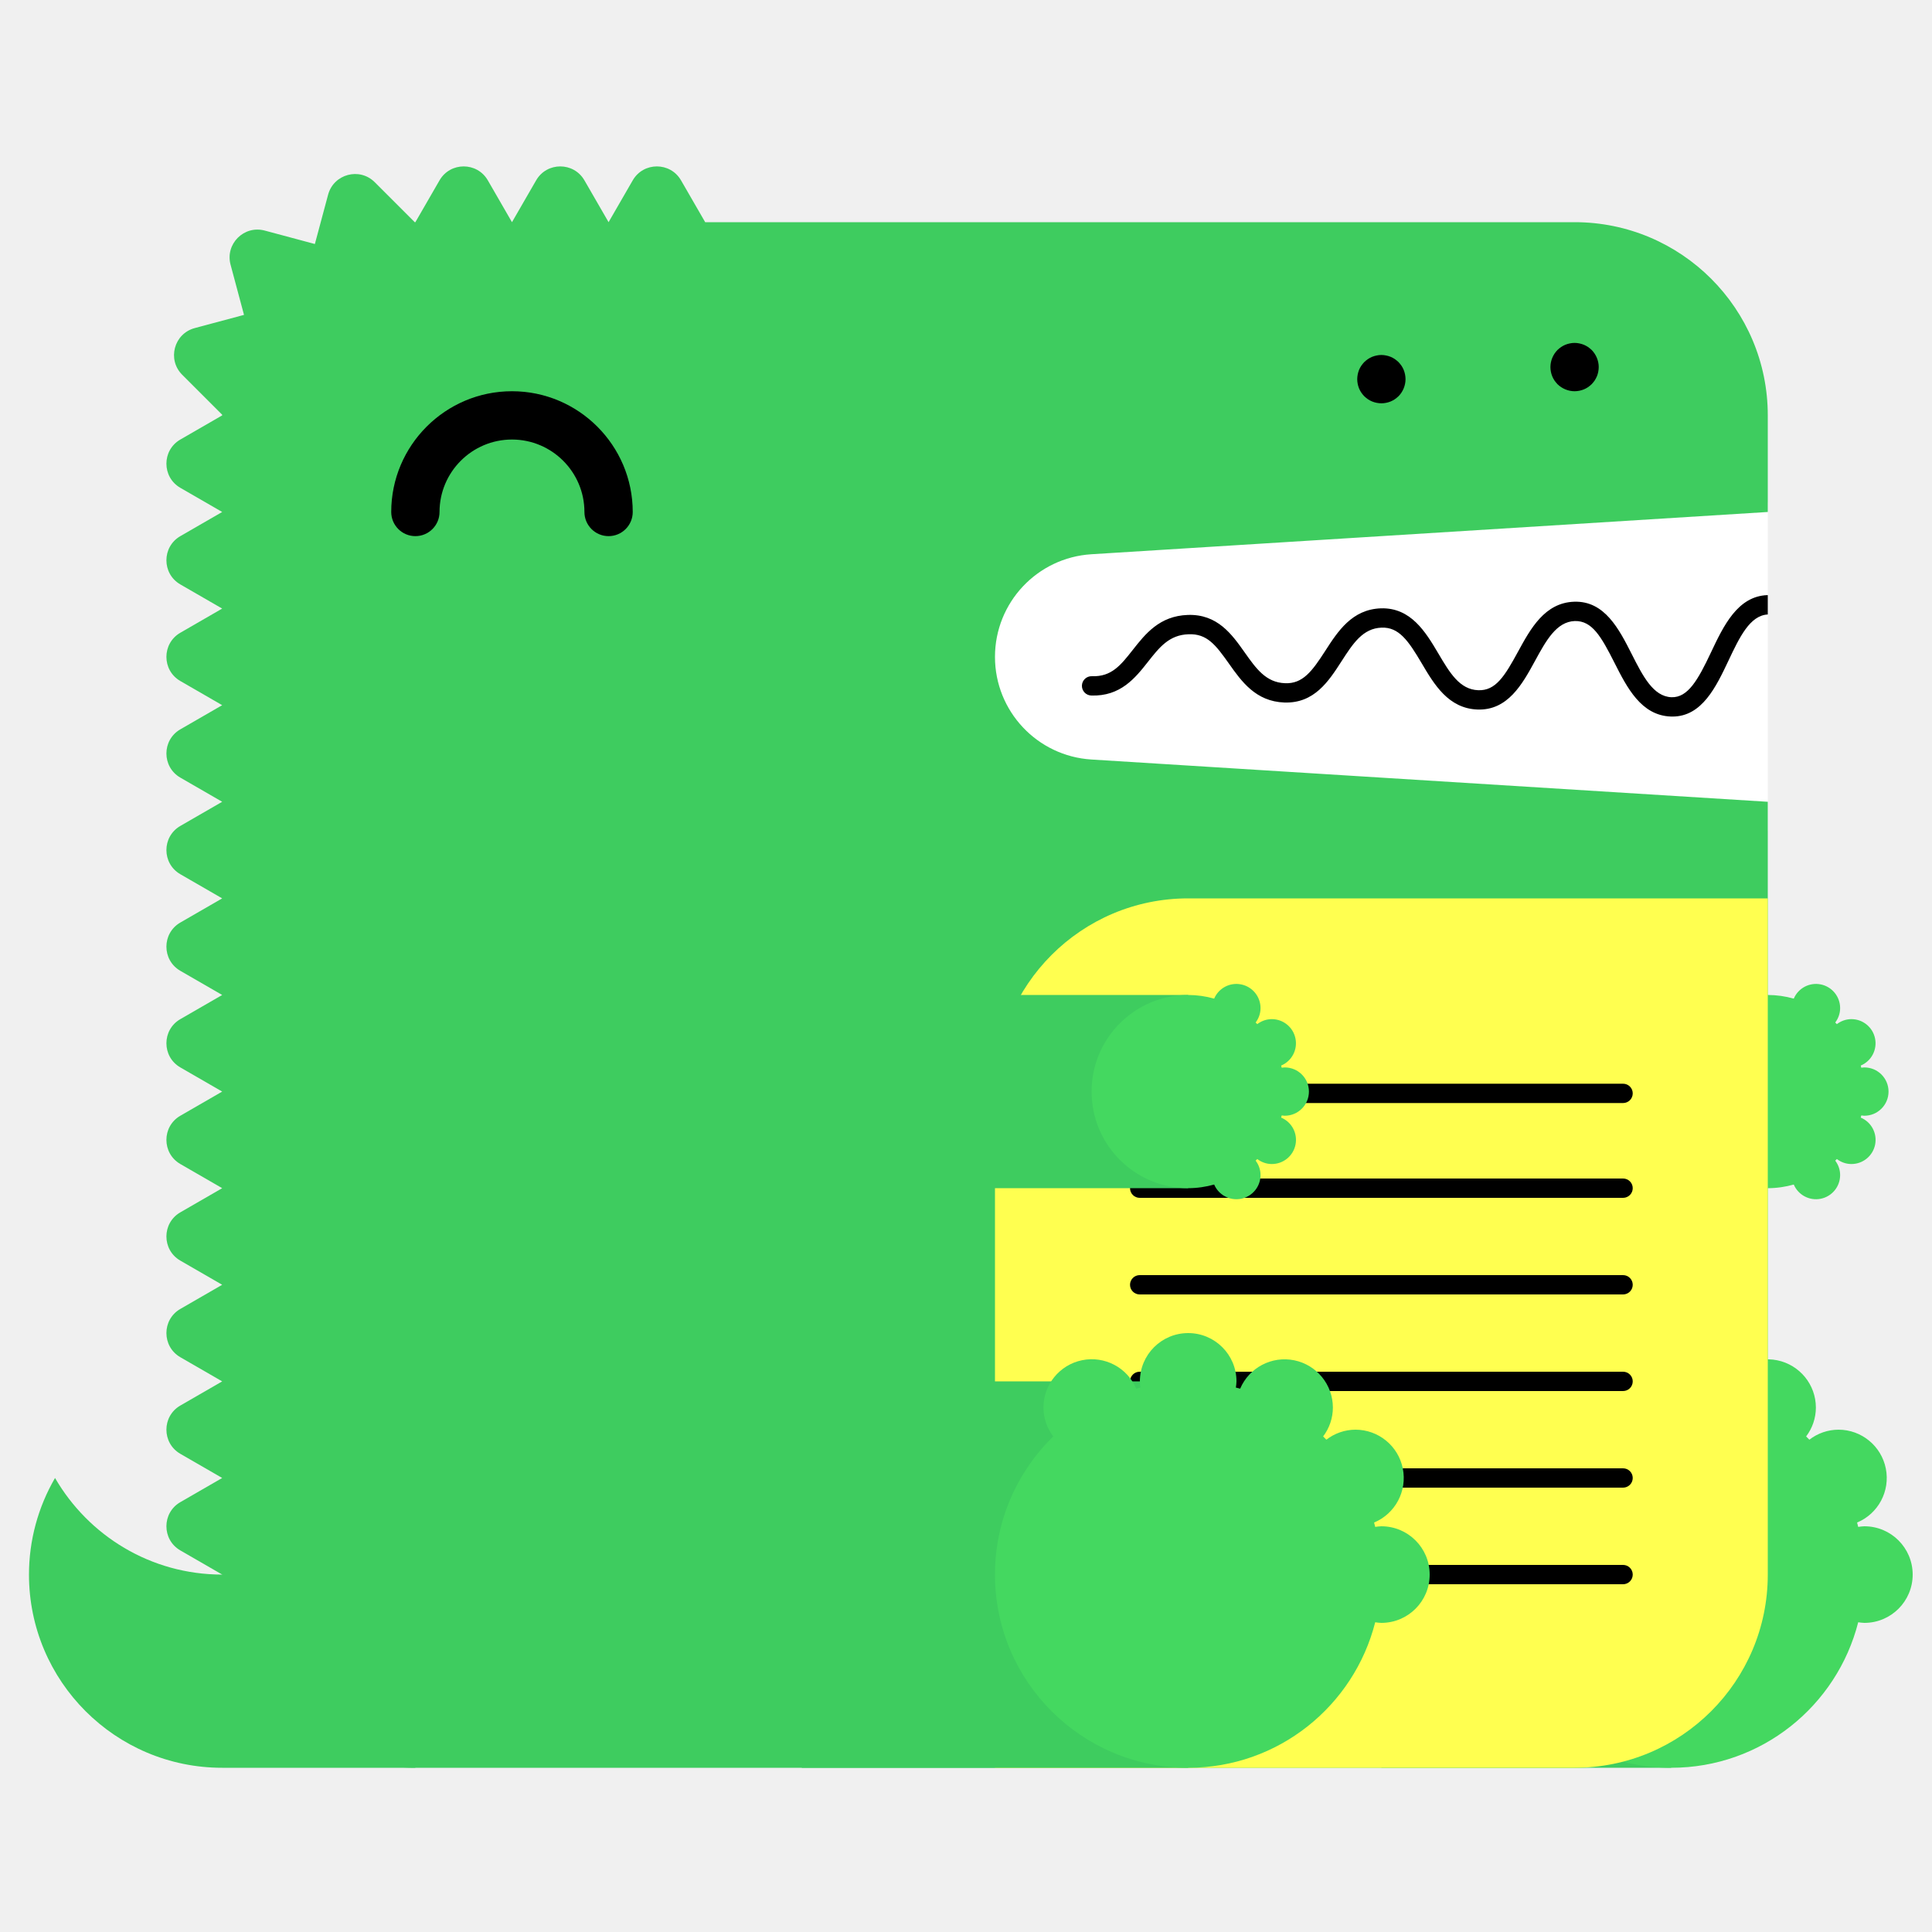
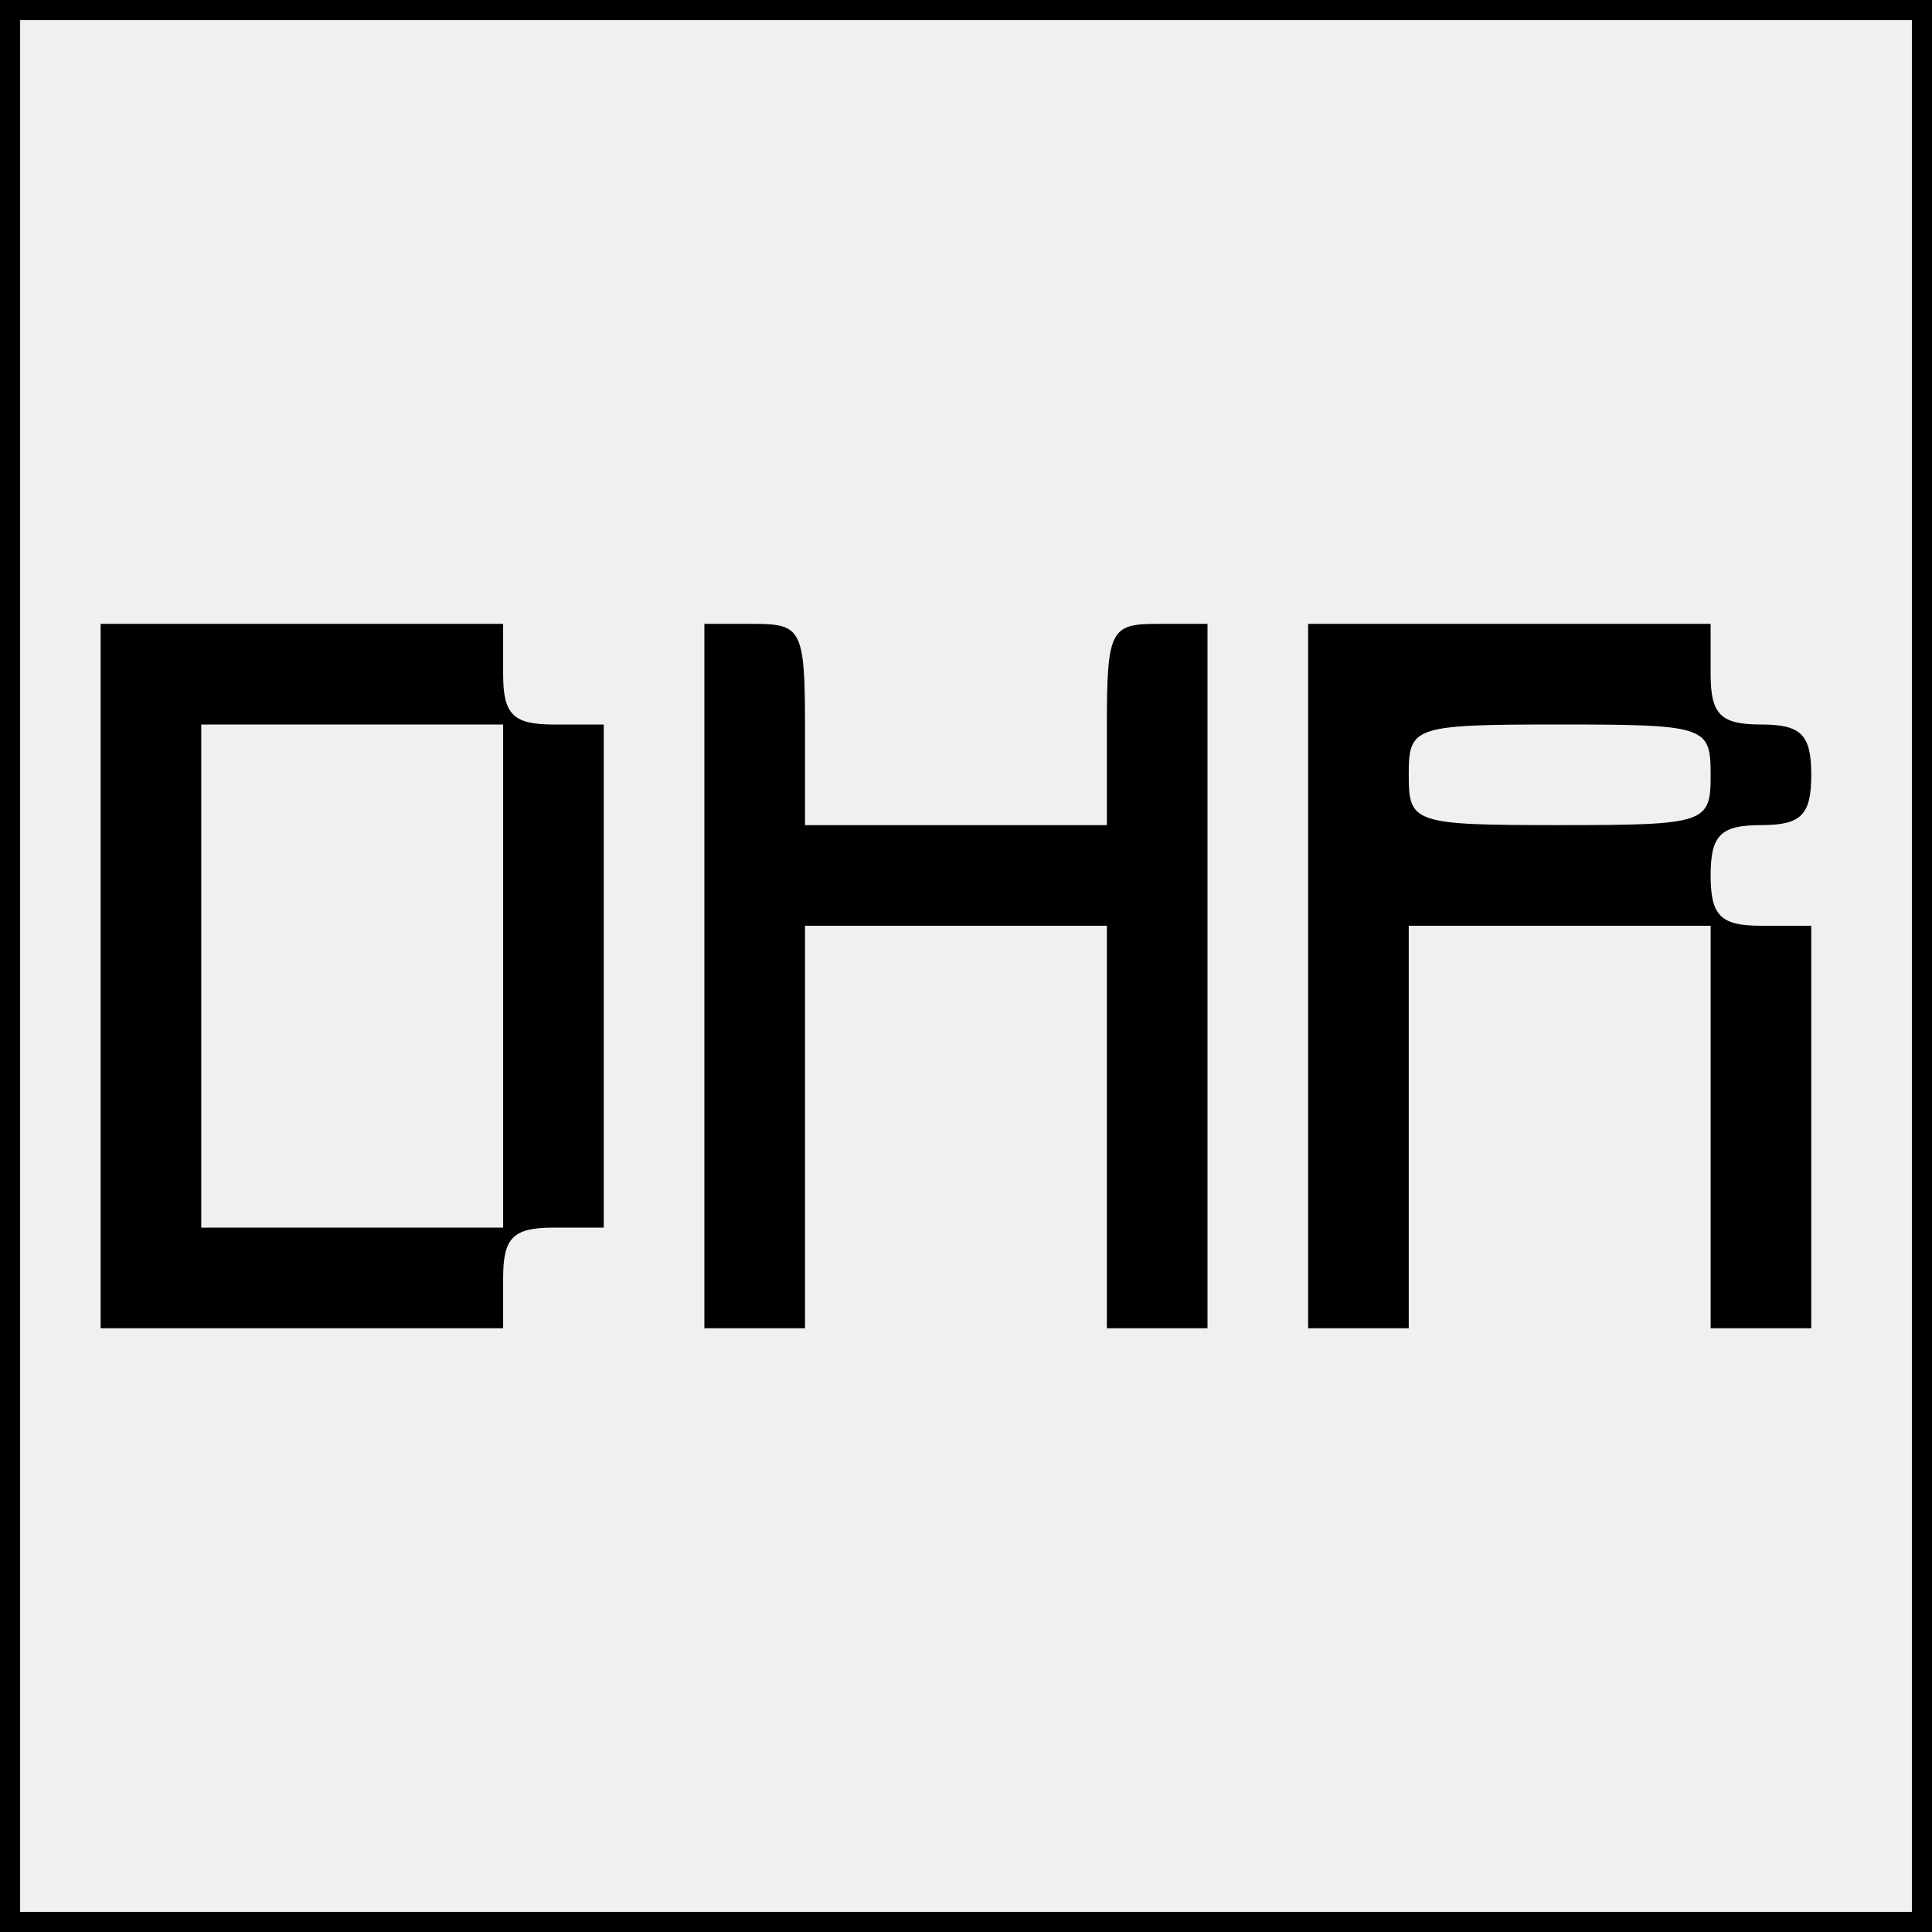
- <svg xmlns="http://www.w3.org/2000/svg" width="200" height="200" viewBox="0 0 200 200">
-   <g fill="none" fill-rule="evenodd">
-     <path fill="#FFF" d="M99 52h84v34H99z" />
-     <path d="M23 163c-7.398 0-13.843-4.027-17.303-10A19.886 19.886 0 0 0 3 163c0 11.046 8.954 20 20 20h20v-20H23z" fill="#3ECC5F" />
-     <path d="M112.98 57.376L183 53V43c0-11.046-8.954-20-20-20H73l-2.5-4.33c-1.112-1.925-3.889-1.925-5 0L63 23l-2.5-4.33c-1.111-1.925-3.889-1.925-5 0L53 23l-2.5-4.33c-1.111-1.925-3.889-1.925-5 0L43 23c-.022 0-.042.003-.065.003l-4.142-4.141c-1.57-1.571-4.252-.853-4.828 1.294l-1.369 5.104-5.192-1.392c-2.148-.575-4.111 1.389-3.535 3.536l1.39 5.193-5.102 1.367c-2.148.576-2.867 3.259-1.296 4.83l4.142 4.142c0 .021-.003.042-.003.064l-4.33 2.5c-1.925 1.111-1.925 3.889 0 5L23 53l-4.33 2.5c-1.925 1.111-1.925 3.889 0 5L23 63l-4.33 2.5c-1.925 1.111-1.925 3.889 0 5L23 73l-4.33 2.5c-1.925 1.111-1.925 3.889 0 5L23 83l-4.33 2.5c-1.925 1.111-1.925 3.889 0 5L23 93l-4.33 2.5c-1.925 1.111-1.925 3.889 0 5L23 103l-4.33 2.5c-1.925 1.111-1.925 3.889 0 5L23 113l-4.33 2.5c-1.925 1.111-1.925 3.889 0 5L23 123l-4.33 2.5c-1.925 1.111-1.925 3.889 0 5L23 133l-4.33 2.5c-1.925 1.111-1.925 3.889 0 5L23 143l-4.33 2.5c-1.925 1.111-1.925 3.889 0 5L23 153l-4.33 2.5c-1.925 1.111-1.925 3.889 0 5L23 163c0 11.046 8.954 20 20 20h120c11.046 0 20-8.954 20-20V83l-70.02-4.376A10.645 10.645 0 0 1 103 68c0-5.621 4.37-10.273 9.98-10.624" fill="#3ECC5F" />
-     <path fill="#3ECC5F" d="M143 183h30v-40h-30z" />
-     <path d="M193 158c-.219 0-.428.037-.639.064-.038-.15-.074-.301-.116-.451A5 5 0 0 0 190.32 148a4.96 4.96 0 0 0-3.016 1.036 26.531 26.531 0 0 0-.335-.336 4.955 4.955 0 0 0 1.011-2.987 5 5 0 0 0-9.599-1.959c-.148-.042-.297-.077-.445-.115.027-.211.064-.42.064-.639a5 5 0 0 0-5-5 5 5 0 0 0-5 5c0 .219.037.428.064.639-.148.038-.297.073-.445.115a4.998 4.998 0 0 0-9.599 1.959c0 1.125.384 2.151 1.011 2.987-3.717 3.632-6.031 8.693-6.031 14.3 0 11.046 8.954 20 20 20 9.339 0 17.16-6.41 19.361-15.064.211.027.42.064.639.064a5 5 0 0 0 5-5 5 5 0 0 0-5-5" fill="#44D860" />
-     <path fill="#3ECC5F" d="M153 123h30v-20h-30z" />
-     <path d="M193 115.5a2.5 2.5 0 1 0 0-5c-.109 0-.214.019-.319.032-.02-.075-.037-.15-.058-.225a2.501 2.501 0 0 0-.963-4.807c-.569 0-1.088.197-1.508.518a6.653 6.653 0 0 0-.168-.168c.314-.417.506-.931.506-1.494a2.5 2.5 0 0 0-4.8-.979A9.987 9.987 0 0 0 183 103c-5.522 0-10 4.478-10 10s4.478 10 10 10c.934 0 1.833-.138 2.69-.377a2.5 2.5 0 0 0 4.8-.979c0-.563-.192-1.077-.506-1.494.057-.055.113-.111.168-.168.42.321.939.518 1.508.518a2.5 2.5 0 0 0 .963-4.807c.021-.074.038-.15.058-.225.105.013.21.032.319.032" fill="#44D860" />
-     <path d="M63 55.5a2.5 2.5 0 0 1-2.5-2.5c0-4.136-3.364-7.5-7.5-7.5s-7.5 3.364-7.5 7.5a2.5 2.5 0 1 1-5 0c0-6.893 5.607-12.5 12.5-12.5S65.5 46.107 65.5 53a2.5 2.5 0 0 1-2.5 2.5" fill="#000" />
-     <path d="M103 183h60c11.046 0 20-8.954 20-20V93h-60c-11.046 0-20 8.954-20 20v70z" fill="#FFFF50" />
-     <path d="M168.02 124h-50.04a1 1 0 1 1 0-2h50.04a1 1 0 1 1 0 2m0 20h-50.04a1 1 0 1 1 0-2h50.04a1 1 0 1 1 0 2m0 20h-50.04a1 1 0 1 1 0-2h50.04a1 1 0 1 1 0 2m0-49.814h-50.04a1 1 0 1 1 0-2h50.04a1 1 0 1 1 0 2m0 19.814h-50.04a1 1 0 1 1 0-2h50.04a1 1 0 1 1 0 2m0 20h-50.04a1 1 0 1 1 0-2h50.04a1 1 0 1 1 0 2M183 61.611c-.012 0-.022-.006-.034-.005-3.09.105-4.552 3.196-5.842 5.923-1.346 2.85-2.387 4.703-4.093 4.647-1.889-.068-2.969-2.202-4.113-4.46-1.314-2.594-2.814-5.536-5.963-5.426-3.046.104-4.513 2.794-5.807 5.167-1.377 2.528-2.314 4.065-4.121 3.994-1.927-.07-2.951-1.805-4.136-3.813-1.321-2.236-2.848-4.75-5.936-4.664-2.994.103-4.465 2.385-5.763 4.4-1.373 2.13-2.335 3.428-4.165 3.351-1.973-.07-2.992-1.51-4.171-3.177-1.324-1.873-2.816-3.993-5.895-3.89-2.928.1-4.399 1.97-5.696 3.618-1.232 1.564-2.194 2.802-4.229 2.724a1 1 0 0 0-.072 2c3.017.101 4.545-1.8 5.872-3.487 1.177-1.496 2.193-2.787 4.193-2.855 1.926-.082 2.829 1.115 4.195 3.045 1.297 1.834 2.769 3.914 5.731 4.021 3.103.104 4.596-2.215 5.918-4.267 1.182-1.834 2.202-3.417 4.15-3.484 1.793-.067 2.769 1.35 4.145 3.681 1.297 2.197 2.766 4.686 5.787 4.796 3.125.108 4.634-2.62 5.949-5.035 1.139-2.088 2.214-4.06 4.119-4.126 1.793-.042 2.728 1.595 4.111 4.33 1.292 2.553 2.757 5.445 5.825 5.556l.169.003c3.064 0 4.518-3.075 5.805-5.794 1.139-2.41 2.217-4.68 4.067-4.773v-2z" fill="#000" />
-     <path fill="#3ECC5F" d="M83 183h40v-40H83z" />
-     <path d="M143 158c-.219 0-.428.037-.639.064-.038-.15-.074-.301-.116-.451A5 5 0 0 0 140.32 148a4.96 4.96 0 0 0-3.016 1.036 26.531 26.531 0 0 0-.335-.336 4.955 4.955 0 0 0 1.011-2.987 5 5 0 0 0-9.599-1.959c-.148-.042-.297-.077-.445-.115.027-.211.064-.42.064-.639a5 5 0 0 0-5-5 5 5 0 0 0-5 5c0 .219.037.428.064.639-.148.038-.297.073-.445.115a4.998 4.998 0 0 0-9.599 1.959c0 1.125.384 2.151 1.011 2.987-3.717 3.632-6.031 8.693-6.031 14.3 0 11.046 8.954 20 20 20 9.339 0 17.16-6.41 19.361-15.064.211.027.42.064.639.064a5 5 0 0 0 5-5 5 5 0 0 0-5-5" fill="#44D860" />
-     <path fill="#3ECC5F" d="M83 123h40v-20H83z" />
-     <path d="M133 115.5a2.5 2.5 0 1 0 0-5c-.109 0-.214.019-.319.032-.02-.075-.037-.15-.058-.225a2.501 2.501 0 0 0-.963-4.807c-.569 0-1.088.197-1.508.518a6.653 6.653 0 0 0-.168-.168c.314-.417.506-.931.506-1.494a2.5 2.5 0 0 0-4.8-.979A9.987 9.987 0 0 0 123 103c-5.522 0-10 4.478-10 10s4.478 10 10 10c.934 0 1.833-.138 2.69-.377a2.5 2.5 0 0 0 4.8-.979c0-.563-.192-1.077-.506-1.494.057-.055.113-.111.168-.168.42.321.939.518 1.508.518a2.5 2.5 0 0 0 .963-4.807c.021-.074.038-.15.058-.225.105.013.21.032.319.032" fill="#44D860" />
-     <path d="M143 41.75c-.16 0-.33-.02-.49-.05a2.52 2.52 0 0 1-.47-.14c-.15-.06-.29-.14-.431-.23-.13-.09-.259-.2-.38-.31-.109-.12-.219-.24-.309-.38s-.17-.28-.231-.43a2.619 2.619 0 0 1-.189-.96c0-.16.02-.33.05-.49.03-.16.08-.31.139-.47.061-.15.141-.29.231-.43.09-.13.2-.26.309-.38.121-.11.25-.22.38-.31.141-.09.281-.17.431-.23.149-.06.31-.11.47-.14.32-.07.65-.07.98 0 .159.03.32.08.47.14.149.06.29.14.43.23.13.09.259.2.38.31.11.12.22.25.31.38.09.14.17.28.23.43.06.16.11.31.14.47.029.16.05.33.05.49 0 .66-.271 1.31-.73 1.77-.121.11-.25.22-.38.31-.14.09-.281.17-.43.23a2.565 2.565 0 0 1-.96.19m20-1.25c-.66 0-1.3-.27-1.771-.73a3.802 3.802 0 0 1-.309-.38c-.09-.14-.17-.28-.231-.43a2.619 2.619 0 0 1-.189-.96c0-.66.27-1.3.729-1.77.121-.11.25-.22.38-.31.141-.09.281-.17.431-.23.149-.06.31-.11.47-.14.32-.07.66-.07.98 0 .159.03.32.08.47.14.149.06.29.14.43.23.13.09.259.2.38.31.459.47.73 1.11.73 1.77 0 .16-.021.33-.05.49-.03.16-.08.32-.14.47-.07.15-.14.29-.23.43-.09.13-.2.26-.31.38-.121.11-.25.22-.38.31-.14.09-.281.17-.43.23a2.565 2.565 0 0 1-.96.19" fill="#000" />
+ <svg xmlns="http://www.w3.org/2000/svg" version="1.0" width="96pt" height="96pt" viewBox="0 0 96 96" preserveAspectRatio="xMidYMid meet">
+   <g transform="translate(0,96) scale(0.1,-0.1)" fill="#000000" stroke="none">
+     <path d="M0 480 l0 -480 480 0 480 0 0 480 0 480 -480 0 -480 0 0 -480z m950 0 l0 -470 -470 0 -470 0 0 470 0 470 470 0 470 0 0 -470z" />
+     <path d="M50 475 l0 -175 100 0 100 0 0 25 c0 20 5 25 25 25 l25 0 0 125 0 125 -25 0 c-20 0 -25 5 -25 25 l0 25 -100 0 -100 0 0 -175z m200 0 l0 -125 -75 0 -75 0 0 125 0 125 75 0 75 0 0 -125z" />
+     <path d="M350 475 l0 -175 25 0 25 0 0 100 0 100 75 0 75 0 0 -100 0 -100 25 0 25 0 0 175 0 175 -25 0 c-23 0 -25 -3 -25 -50 l0 -50 -75 0 -75 0 0 50 c0 47 -2 50 -25 50 l-25 0 0 -175z" />
+     <path d="M650 475 l0 -175 25 0 25 0 0 100 0 100 75 0 75 0 0 -100 0 -100 25 0 25 0 0 100 0 100 -25 0 c-20 0 -25 5 -25 25 0 20 5 25 25 25 20 0 25 5 25 25 0 20 -5 25 -25 25 -20 0 -25 5 -25 25 l0 25 -100 0 -100 0 0 -175z m200 100 c0 -24 -2 -25 -75 -25 -73 0 -75 1 -75 25 0 24 2 25 75 25 73 0 75 -1 75 -25z" />
  </g>
</svg>
